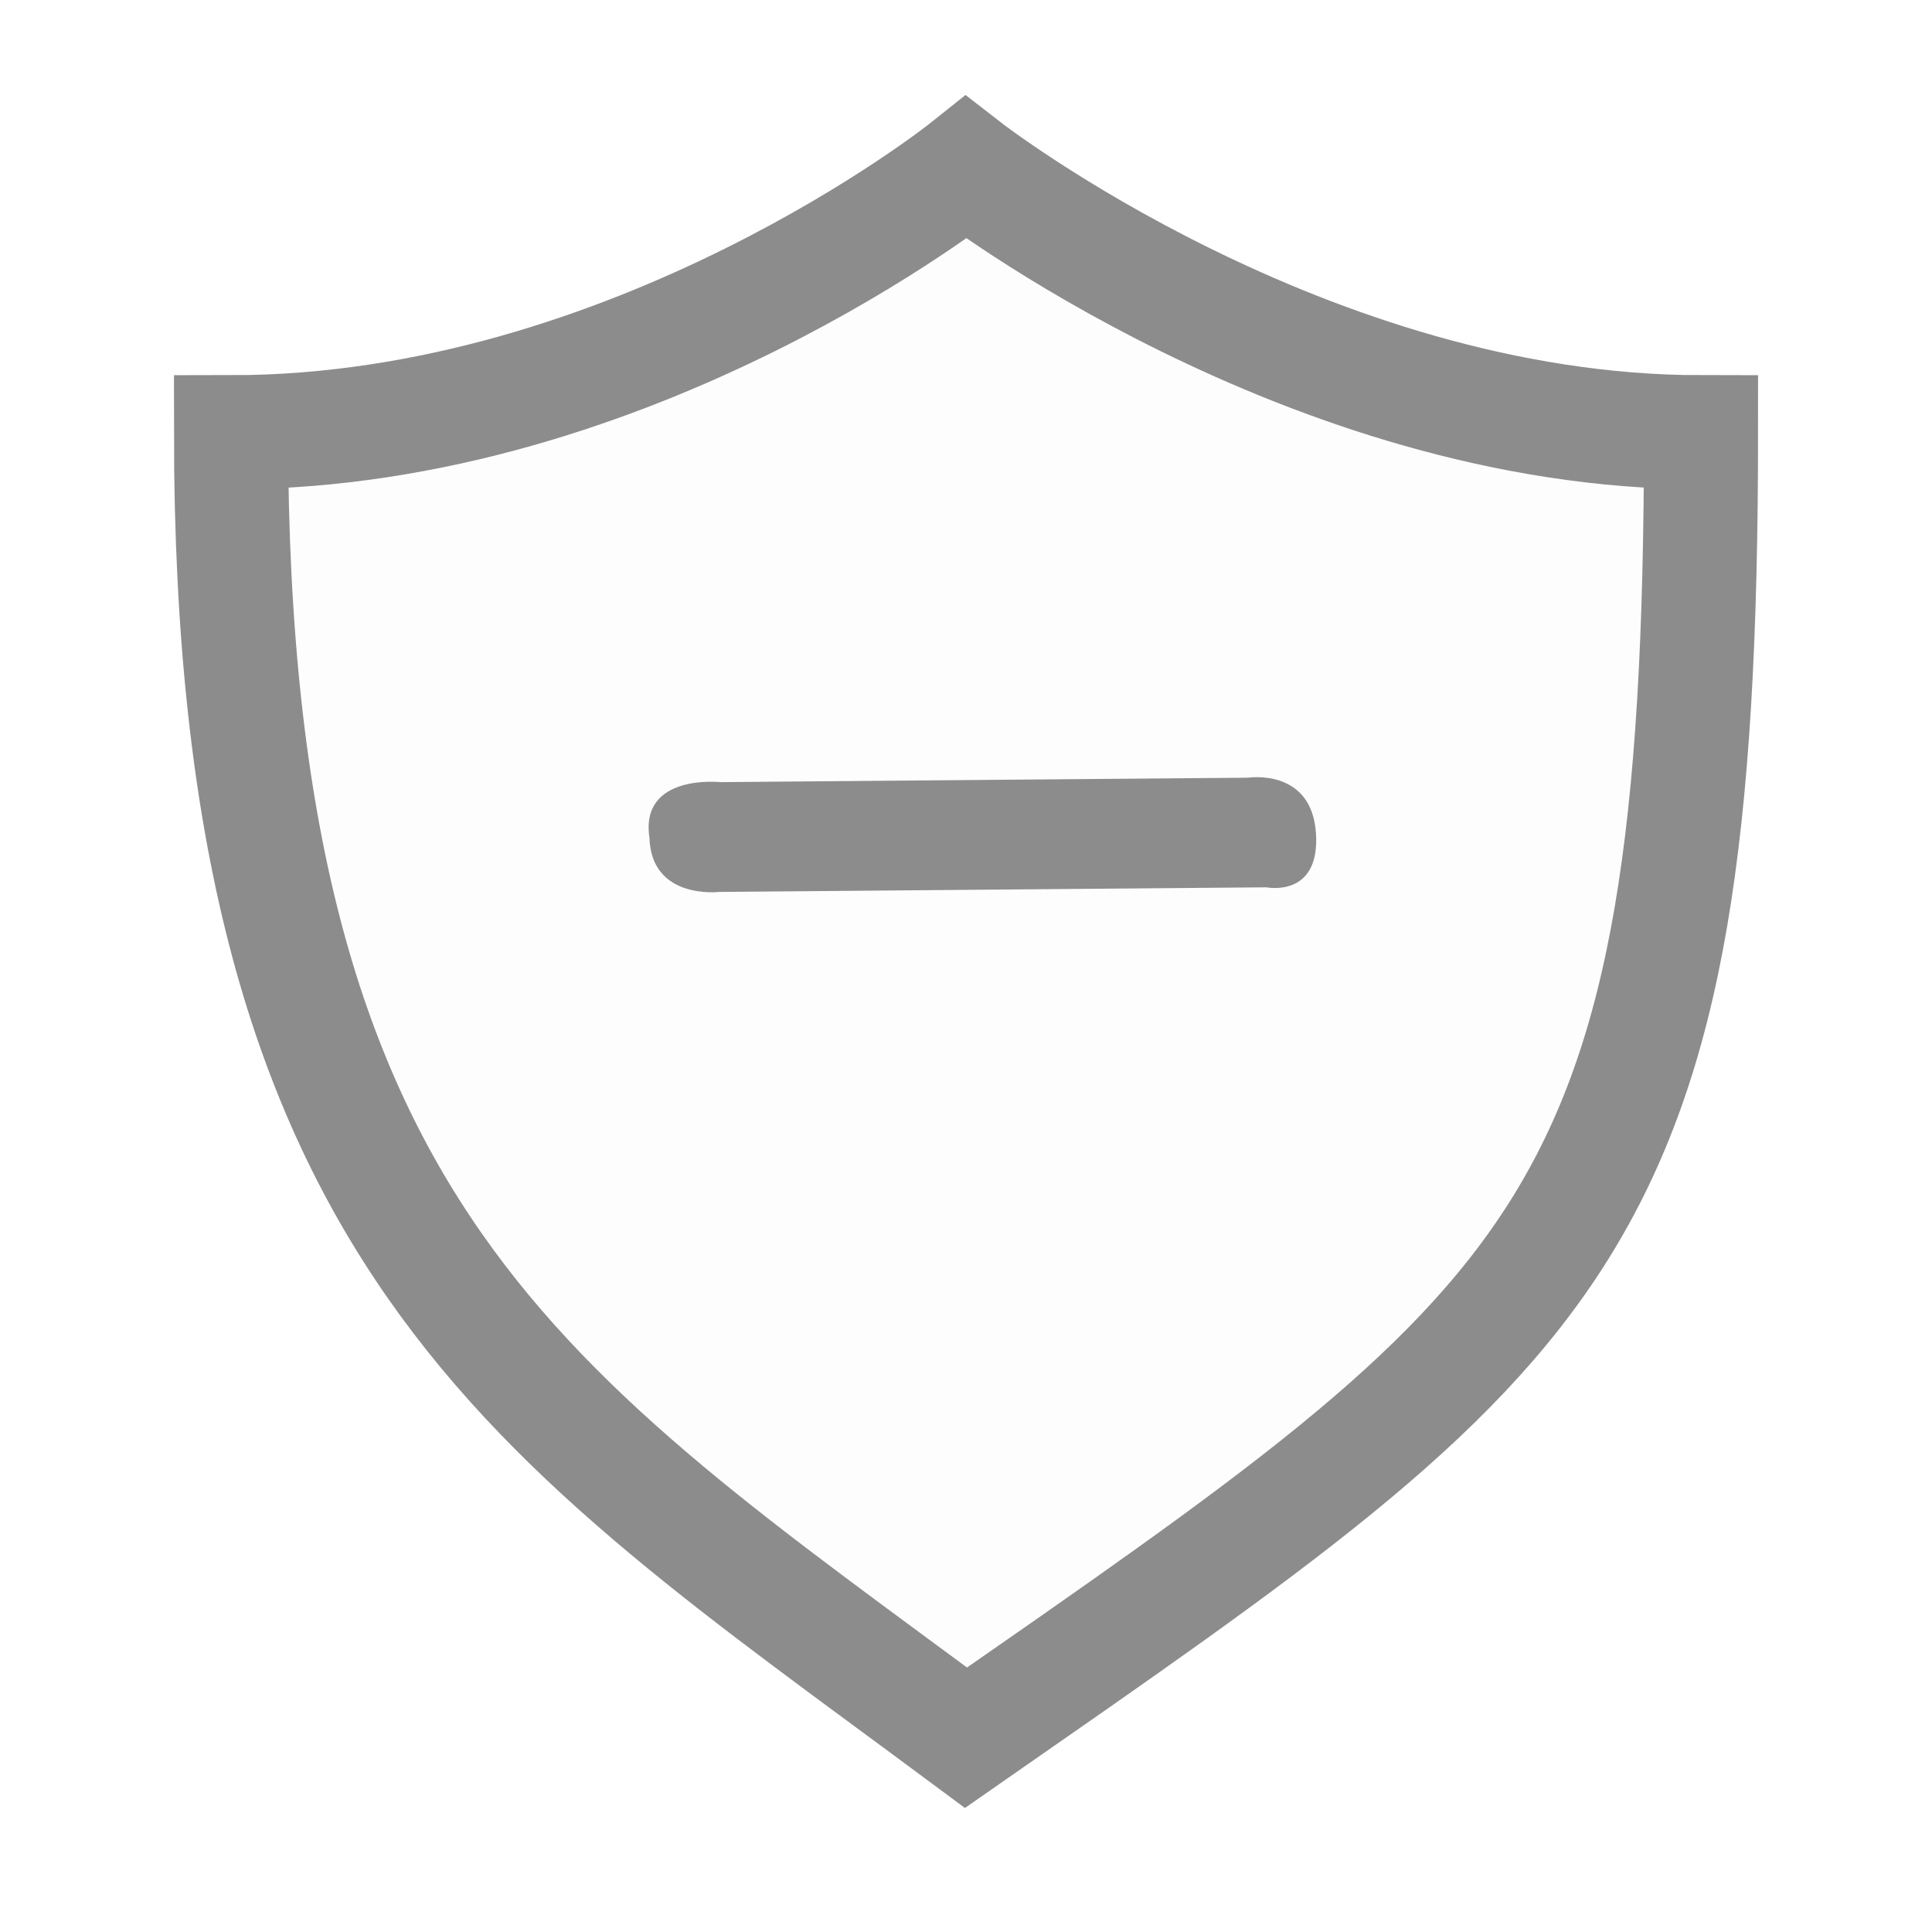
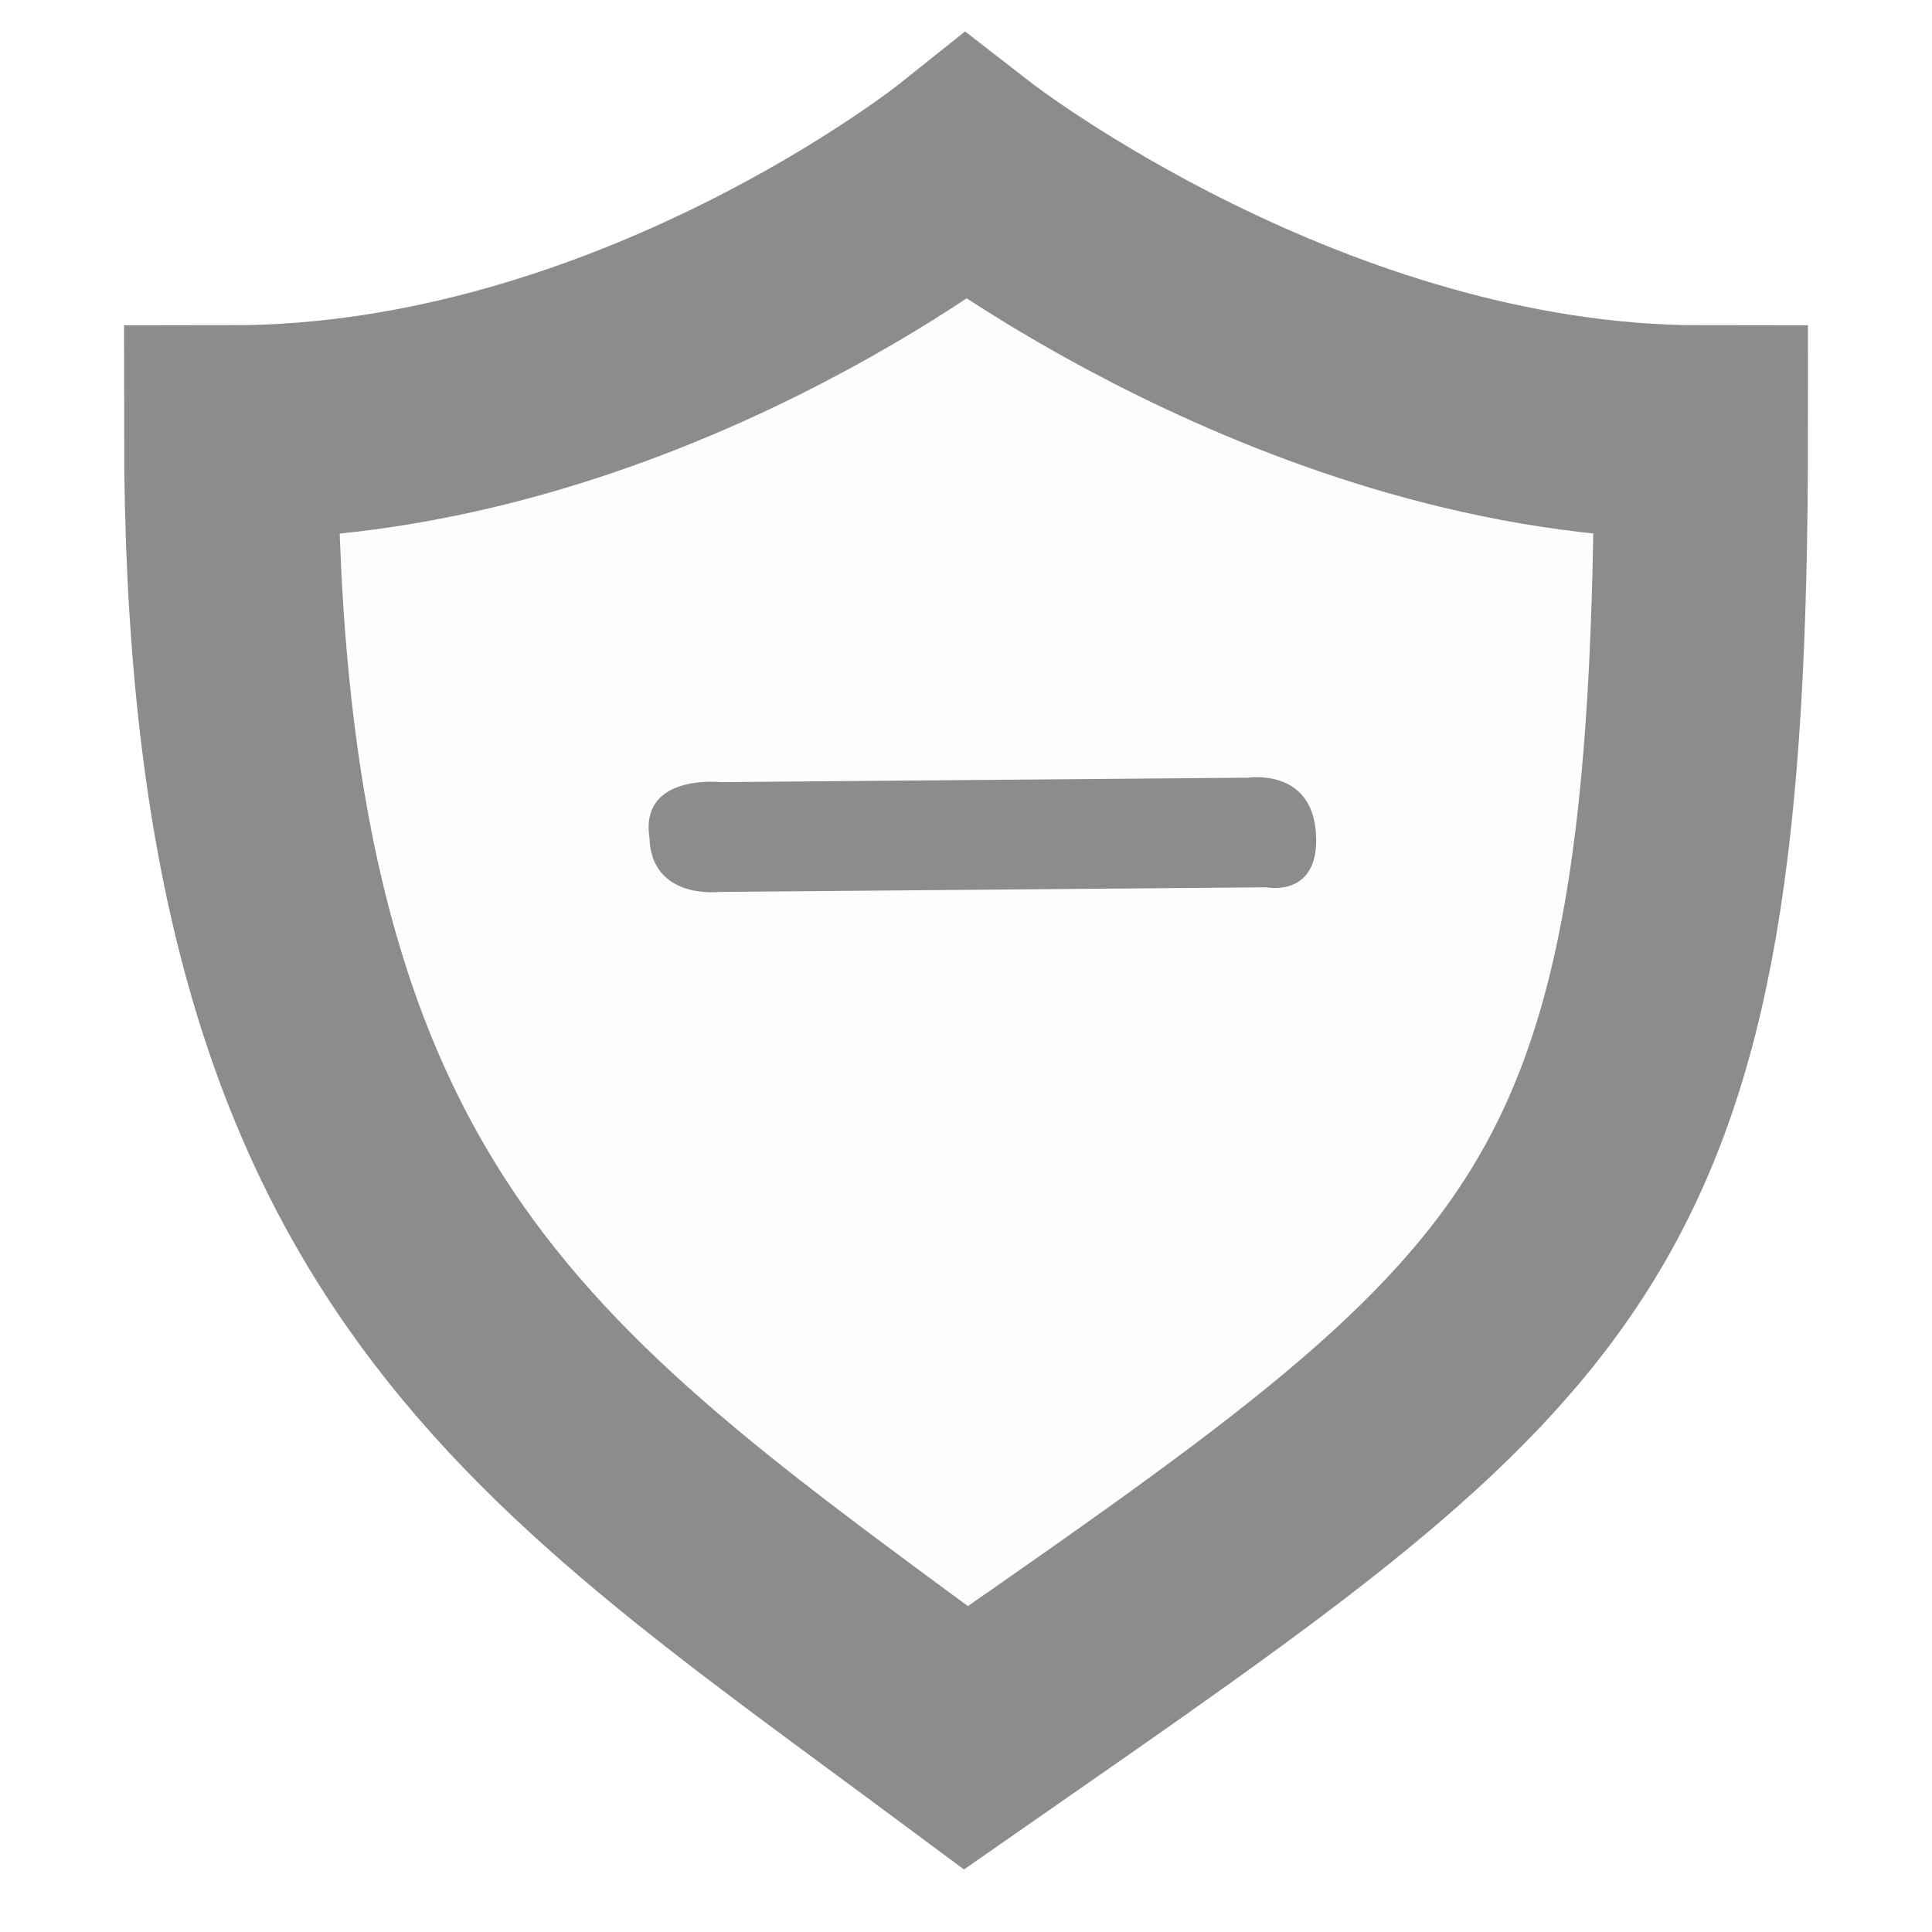
<svg xmlns="http://www.w3.org/2000/svg" xmlns:ns1="http://www.openswatchbook.org/uri/2009/osb" width="256" height="256" viewBox="0 0 67.733 67.733" version="1.1" id="svg4551">
  <defs id="defs4545">
    <radialGradient r="188.62" gradientTransform="scale(0.89396,1.1186)" cx="202.06" cy="297.11" gradientUnits="userSpaceOnUse" fy="298.38" fx="205.18" id="radialGradient1902">
      <stop offset="0" stop-color="#00bf00" id="stop20139" />
      <stop offset="1" stop-color="#007500" id="stop20141" />
    </radialGradient>
    <linearGradient ns1:paint="solid" id="linearGradient3761">
      <stop id="stop3763" offset="0" style="stop-color:#000000;stop-opacity:1;" />
    </linearGradient>
  </defs>
  <g id="layer2">
    <path style="fill:#8c8c8c;fill-rule:evenodd;fill-opacity:0.017;stroke:none;stroke-opacity:0.975;stroke-width:1;stroke-miterlimit:4;stroke-dasharray:none" d="m 33.867,5.875 c 0,0 -11.618,9.278 -25.768,9.278 0,28.231 10.406,34.364 25.768,45.769 21.118,-14.693 25.768,-17.538 25.768,-45.769 -13.82,0 -25.768,-9.278 -25.768,-9.278 z" id="path5100-3" />
  </g>
  <g id="layer1" transform="translate(0,-229.2666)">
-     <path style="fill:none;fill-rule:evenodd;stroke:#8c8c8c;stroke-width:4;stroke-linecap:square;stroke-linejoin:miter;stroke-miterlimit:4;stroke-dasharray:none;stroke-opacity:1" d="m 33.867,235.142 c 0,0 -11.618,9.278 -25.768,9.278 0,28.231 10.406,34.364 25.768,45.769 21.118,-14.693 25.768,-17.538 25.768,-45.769 -13.82,0 -25.768,-9.278 -25.768,-9.278 z" id="path5100" />
+     <path style="fill:none;fill-rule:evenodd;stroke:#8c8c8c;stroke-width:7.5;stroke-linecap:square;stroke-linejoin:miter;stroke-miterlimit:4;stroke-dasharray:none;stroke-opacity:1" d="m 33.867,235.142 c 0,0 -11.618,9.278 -25.768,9.278 0,28.231 10.406,34.364 25.768,45.769 21.118,-14.693 25.768,-17.538 25.768,-45.769 -13.82,0 -25.768,-9.278 -25.768,-9.278 z" id="path5100" />
  </g>
  <g id="layer3">
    <g id="g1212" transform="matrix(0.2051735,0,0,0.2051735,22.83912,26.78192)" style="fill:#8c8c8c;fill-opacity:1;stroke:none;stroke-opacity:1">
      <g style="fill:#8c8c8c;fill-opacity:1;stroke:none;stroke-opacity:1" id="g835" transform="translate(-70.79882,-116.9934)">
        <path id="path3795" style="fill:#8c8c8c;fill-opacity:1;stroke:none;stroke-width:1.013;stroke-linecap:round;stroke-linejoin:miter;stroke-miterlimit:0;stroke-dasharray:none;stroke-opacity:1" d="m 82.585,120.106 90.168,-0.759 c 0,0 10.924,-1.709 11.599,9.605 0.655,10.991 -8.477,9.127 -8.477,9.127 l -93.507,0.787 c 0,0 -11.611,1.391 -11.914,-9.279 -1.657,-10.982 12.131,-9.481 12.131,-9.481 z" />
      </g>
    </g>
  </g>
</svg>
